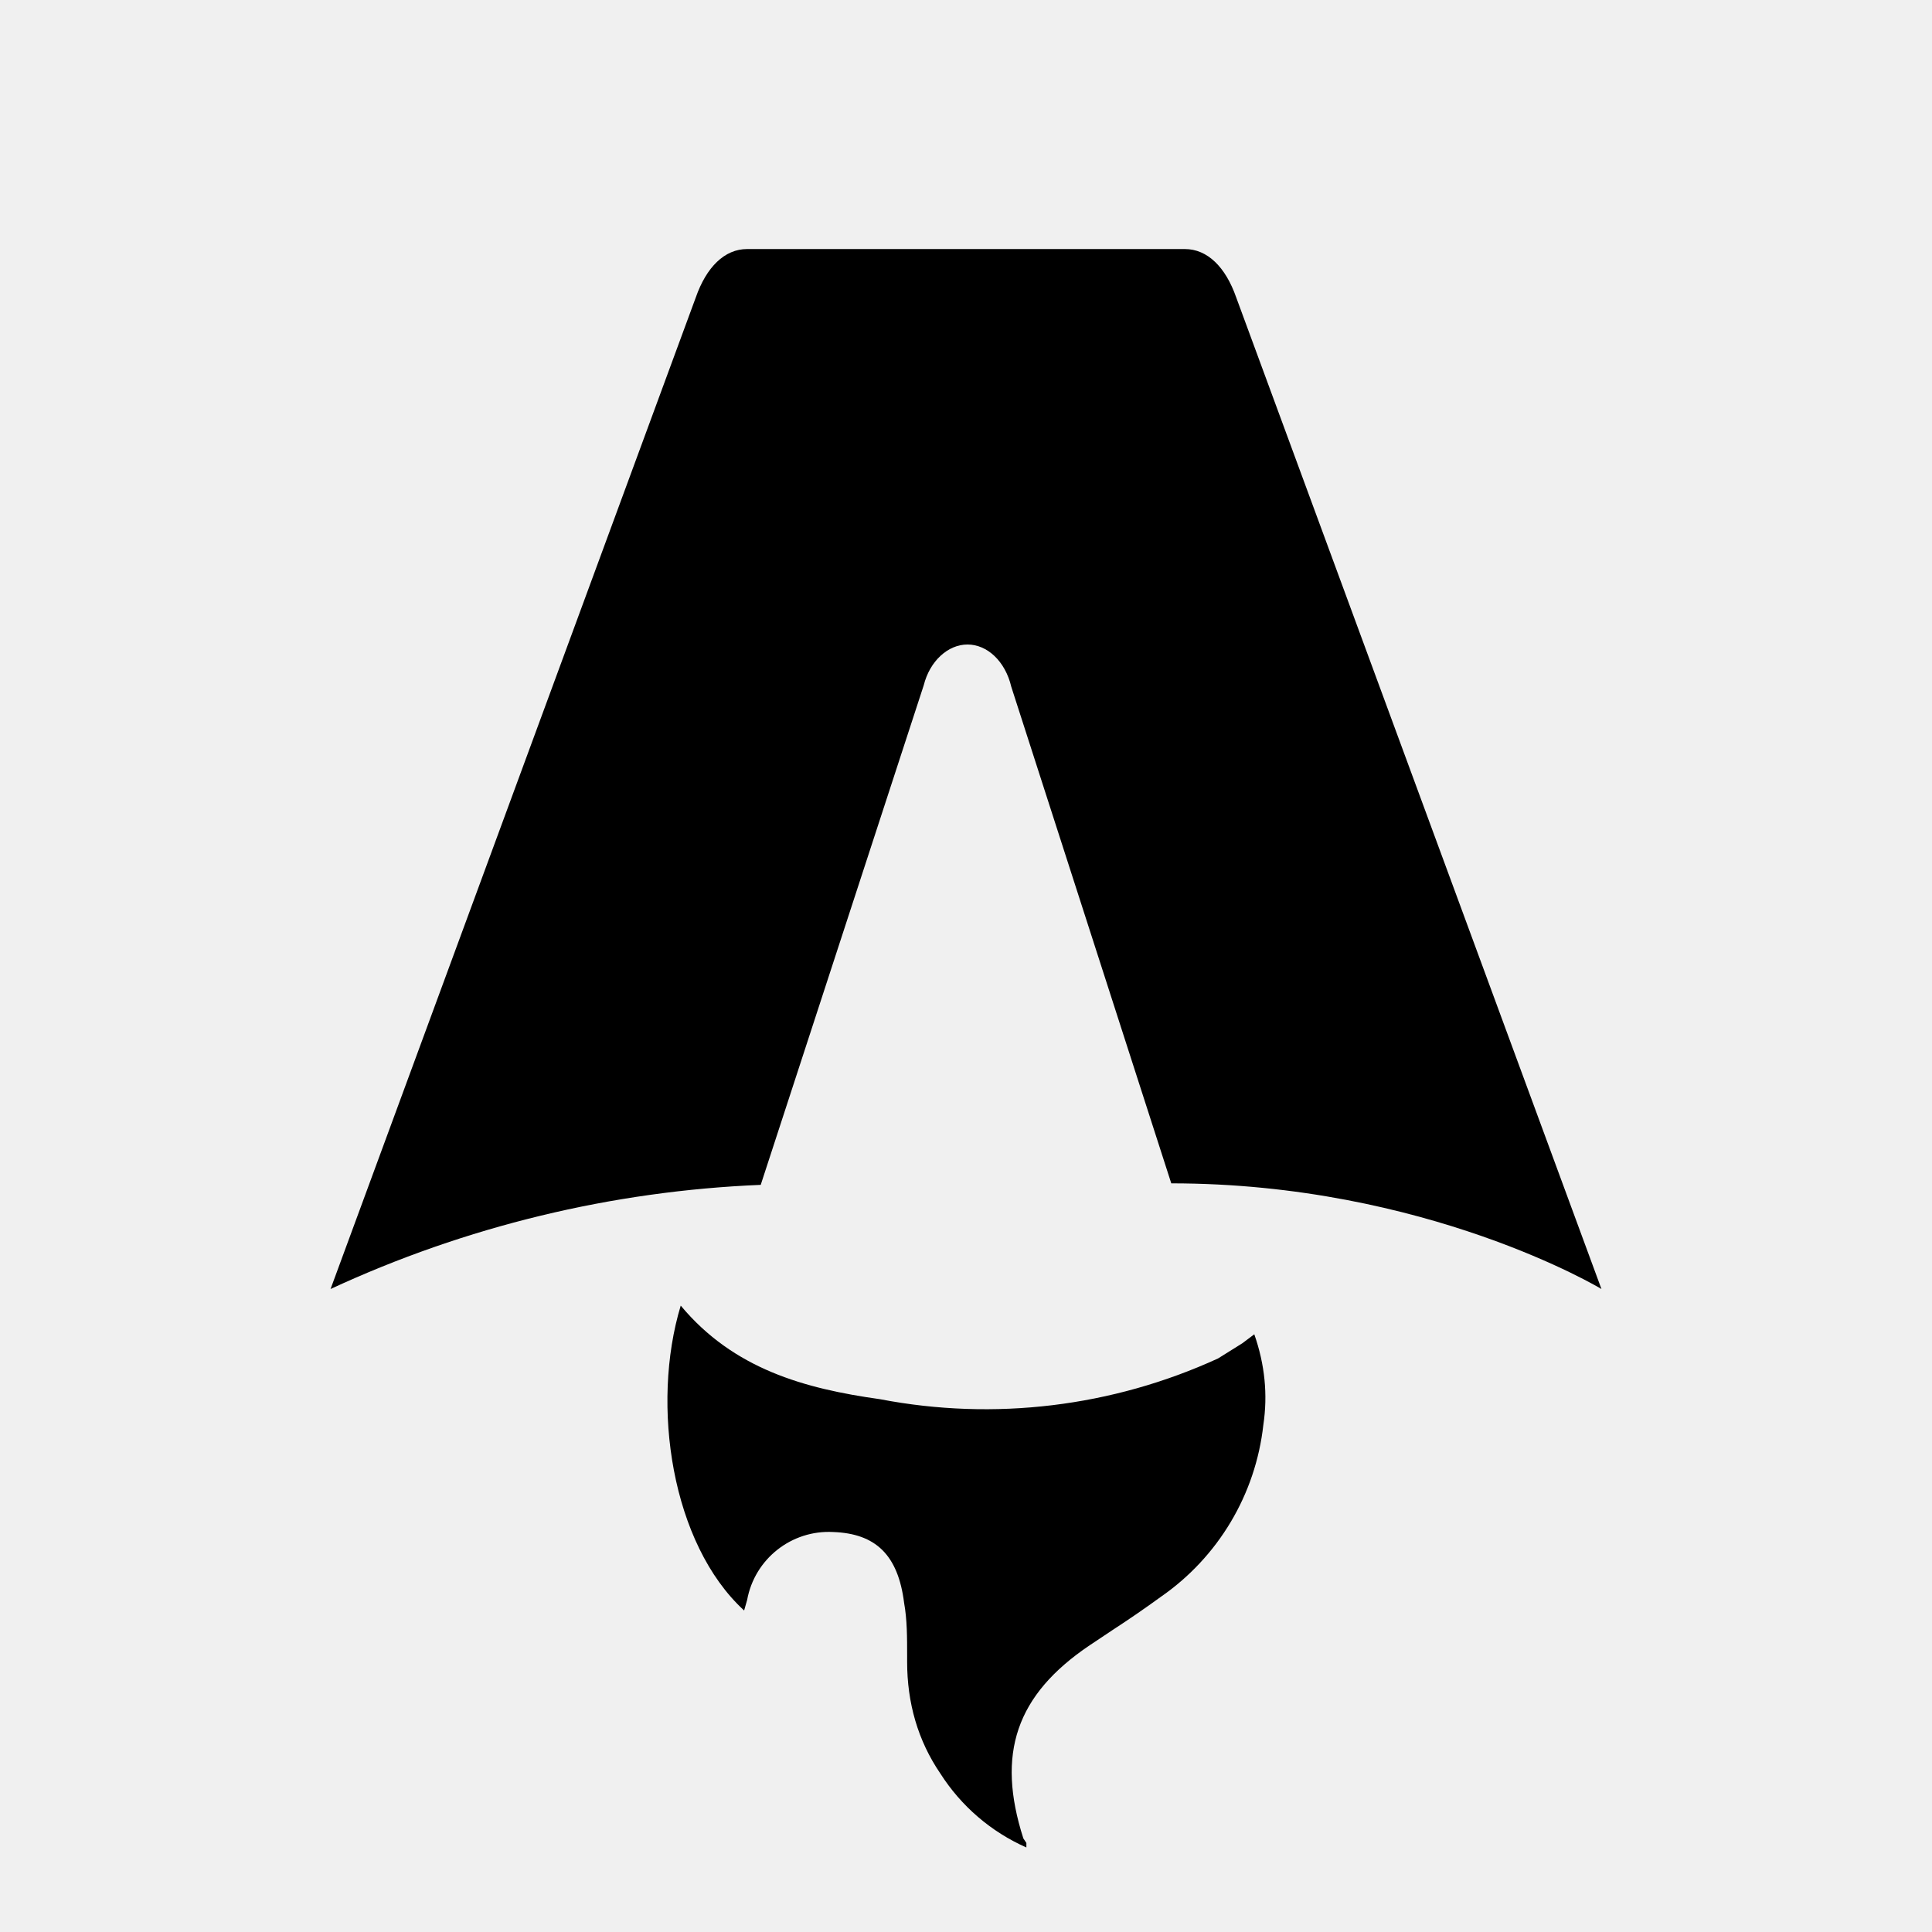
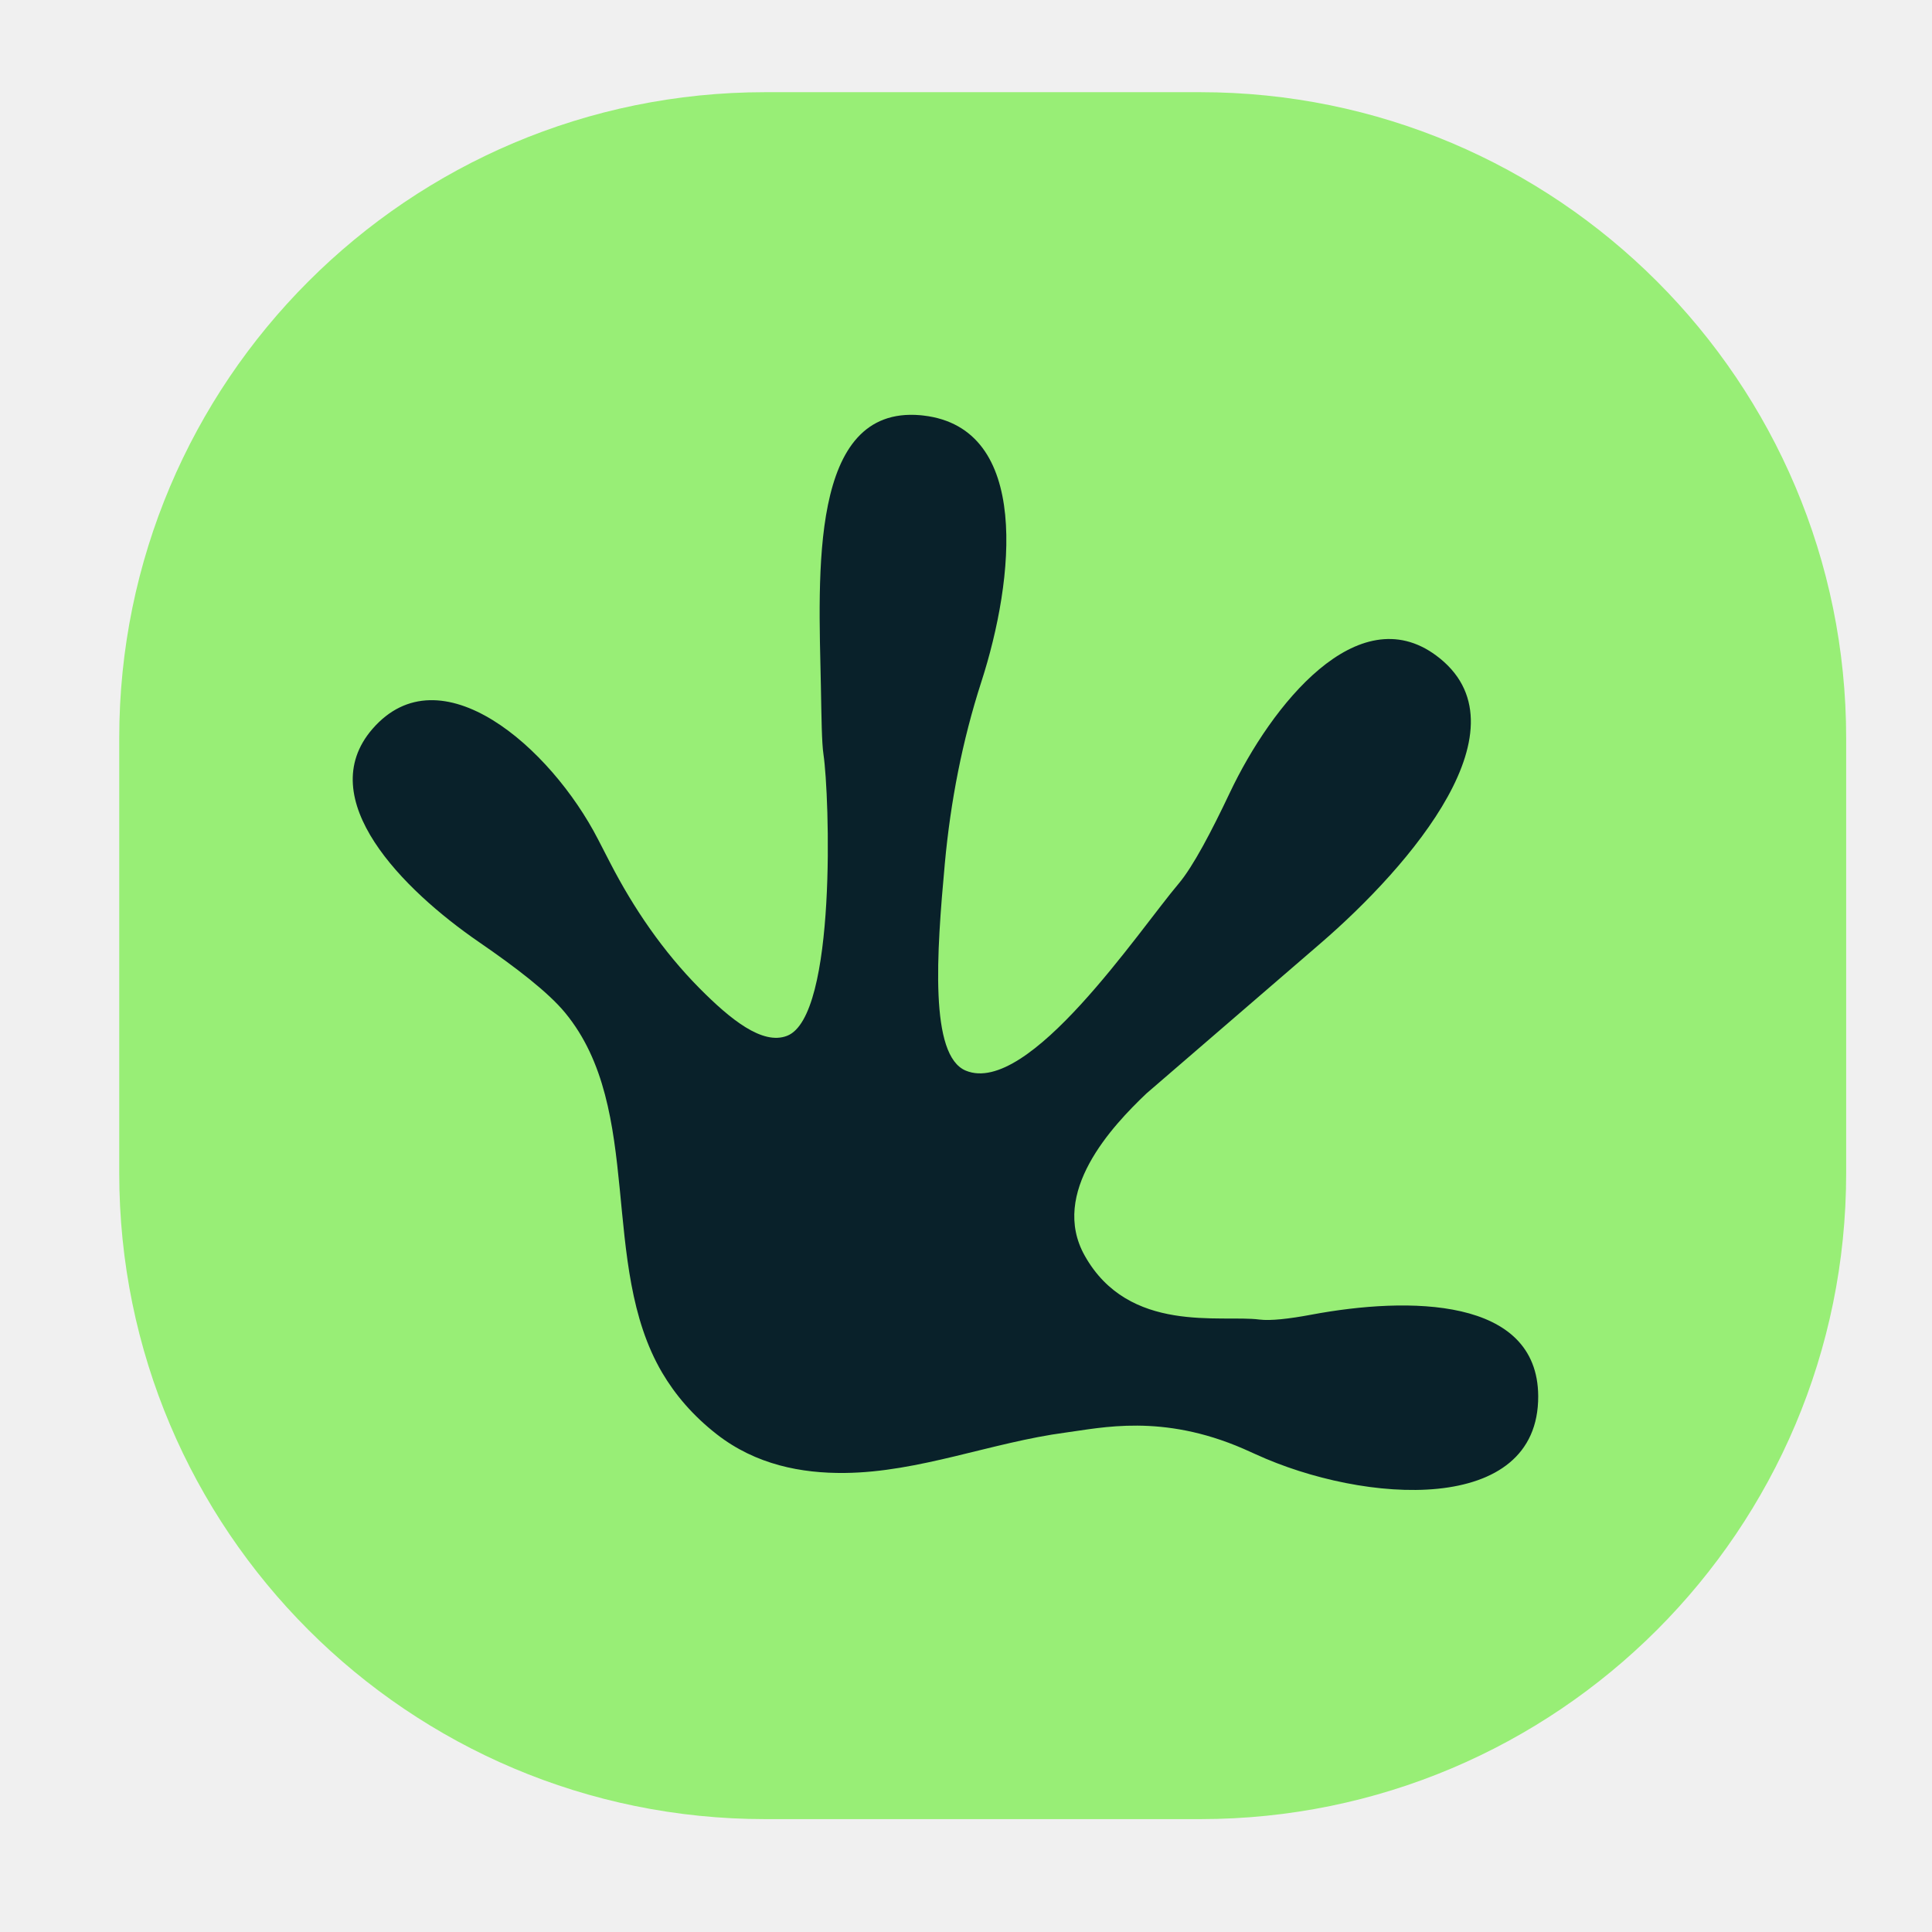
- <svg xmlns="http://www.w3.org/2000/svg" fill="none" viewBox="0 0 128 128">
-   <path d="M50.4 78.5a75.1 75.1 0 0 0-28.5 6.9l24.2-65.7c.7-2 1.9-3.2 3.4-3.2h29c1.5 0 2.7 1.2 3.4 3.2l24.2 65.7s-11.6-7-28.5-7L67 45.5c-.4-1.7-1.6-2.8-2.9-2.8-1.3 0-2.5 1.1-2.9 2.7L50.4 78.5Zm-1.1 28.2Zm-4.2-20.2c-2 6.6-.6 15.8 4.2 20.2a17.5 17.5 0 0 1 .2-.7 5.5 5.5 0 0 1 5.7-4.5c2.8.1 4.3 1.5 4.7 4.7.2 1.1.2 2.3.2 3.5v.4c0 2.7.7 5.2 2.2 7.4a13 13 0 0 0 5.7 4.9v-.3l-.2-.3c-1.8-5.6-.5-9.5 4.4-12.8l1.5-1a73 73 0 0 0 3.2-2.2 16 16 0 0 0 6.8-11.4c.3-2 .1-4-.6-6l-.8.6-1.6 1a37 37 0 0 1-22.4 2.7c-5-.7-9.7-2-13.2-6.2Z" />
-   <style>
-         path { fill: #000; }
-         @media (prefers-color-scheme: dark) {
-             path { fill: #FFF; }
-         }
-     </style>
+ <svg xmlns="http://www.w3.org/2000/svg" width="35" height="35" viewBox="0 0 35 35" fill="none">
+   <rect x="2.16" y="1.67" width="31.285" height="31.285" rx="11.702" fill="#98EE76" />
+   <path d="M12.987 25.985C12.55 25.645 12.229 25.263 11.996 24.868C10.844 22.91 11.682 20.099 10.237 18.346C9.932 17.976 9.346 17.526 8.678 17.067C7.3 16.12 5.653 14.472 6.746 13.207C7.975 11.786 9.973 13.535 10.834 15.205L11.052 15.628C11.481 16.46 12.016 17.241 12.675 17.906C13.231 18.466 13.812 18.938 14.258 18.765C15.165 18.416 15.027 14.395 14.918 13.666C14.886 13.453 14.882 12.989 14.871 12.425C14.83 10.397 14.653 7.346 16.673 7.522C16.692 7.524 16.71 7.526 16.729 7.528C18.677 7.754 18.38 10.489 17.777 12.355C17.433 13.419 17.22 14.523 17.117 15.637C16.966 17.279 16.837 19.124 17.497 19.396C18.633 19.864 20.629 16.861 21.354 16.006C21.613 15.699 21.945 15.067 22.279 14.362C23.036 12.765 24.595 10.824 26.016 11.874C27.742 13.149 25.547 15.688 23.922 17.09L20.769 19.809C20.147 20.4 19.011 21.608 19.651 22.748C20.451 24.173 22.116 23.814 22.817 23.905C23.016 23.93 23.355 23.892 23.754 23.817C25.521 23.486 27.857 23.495 27.866 25.292C27.876 27.46 24.715 27.248 22.745 26.344C22.663 26.306 22.589 26.273 22.524 26.245C21.048 25.605 19.952 25.867 19.306 25.952C17.961 26.131 16.658 26.67 15.301 26.684C14.52 26.692 13.695 26.536 12.987 25.985Z" fill="#09212A" />
</svg>
